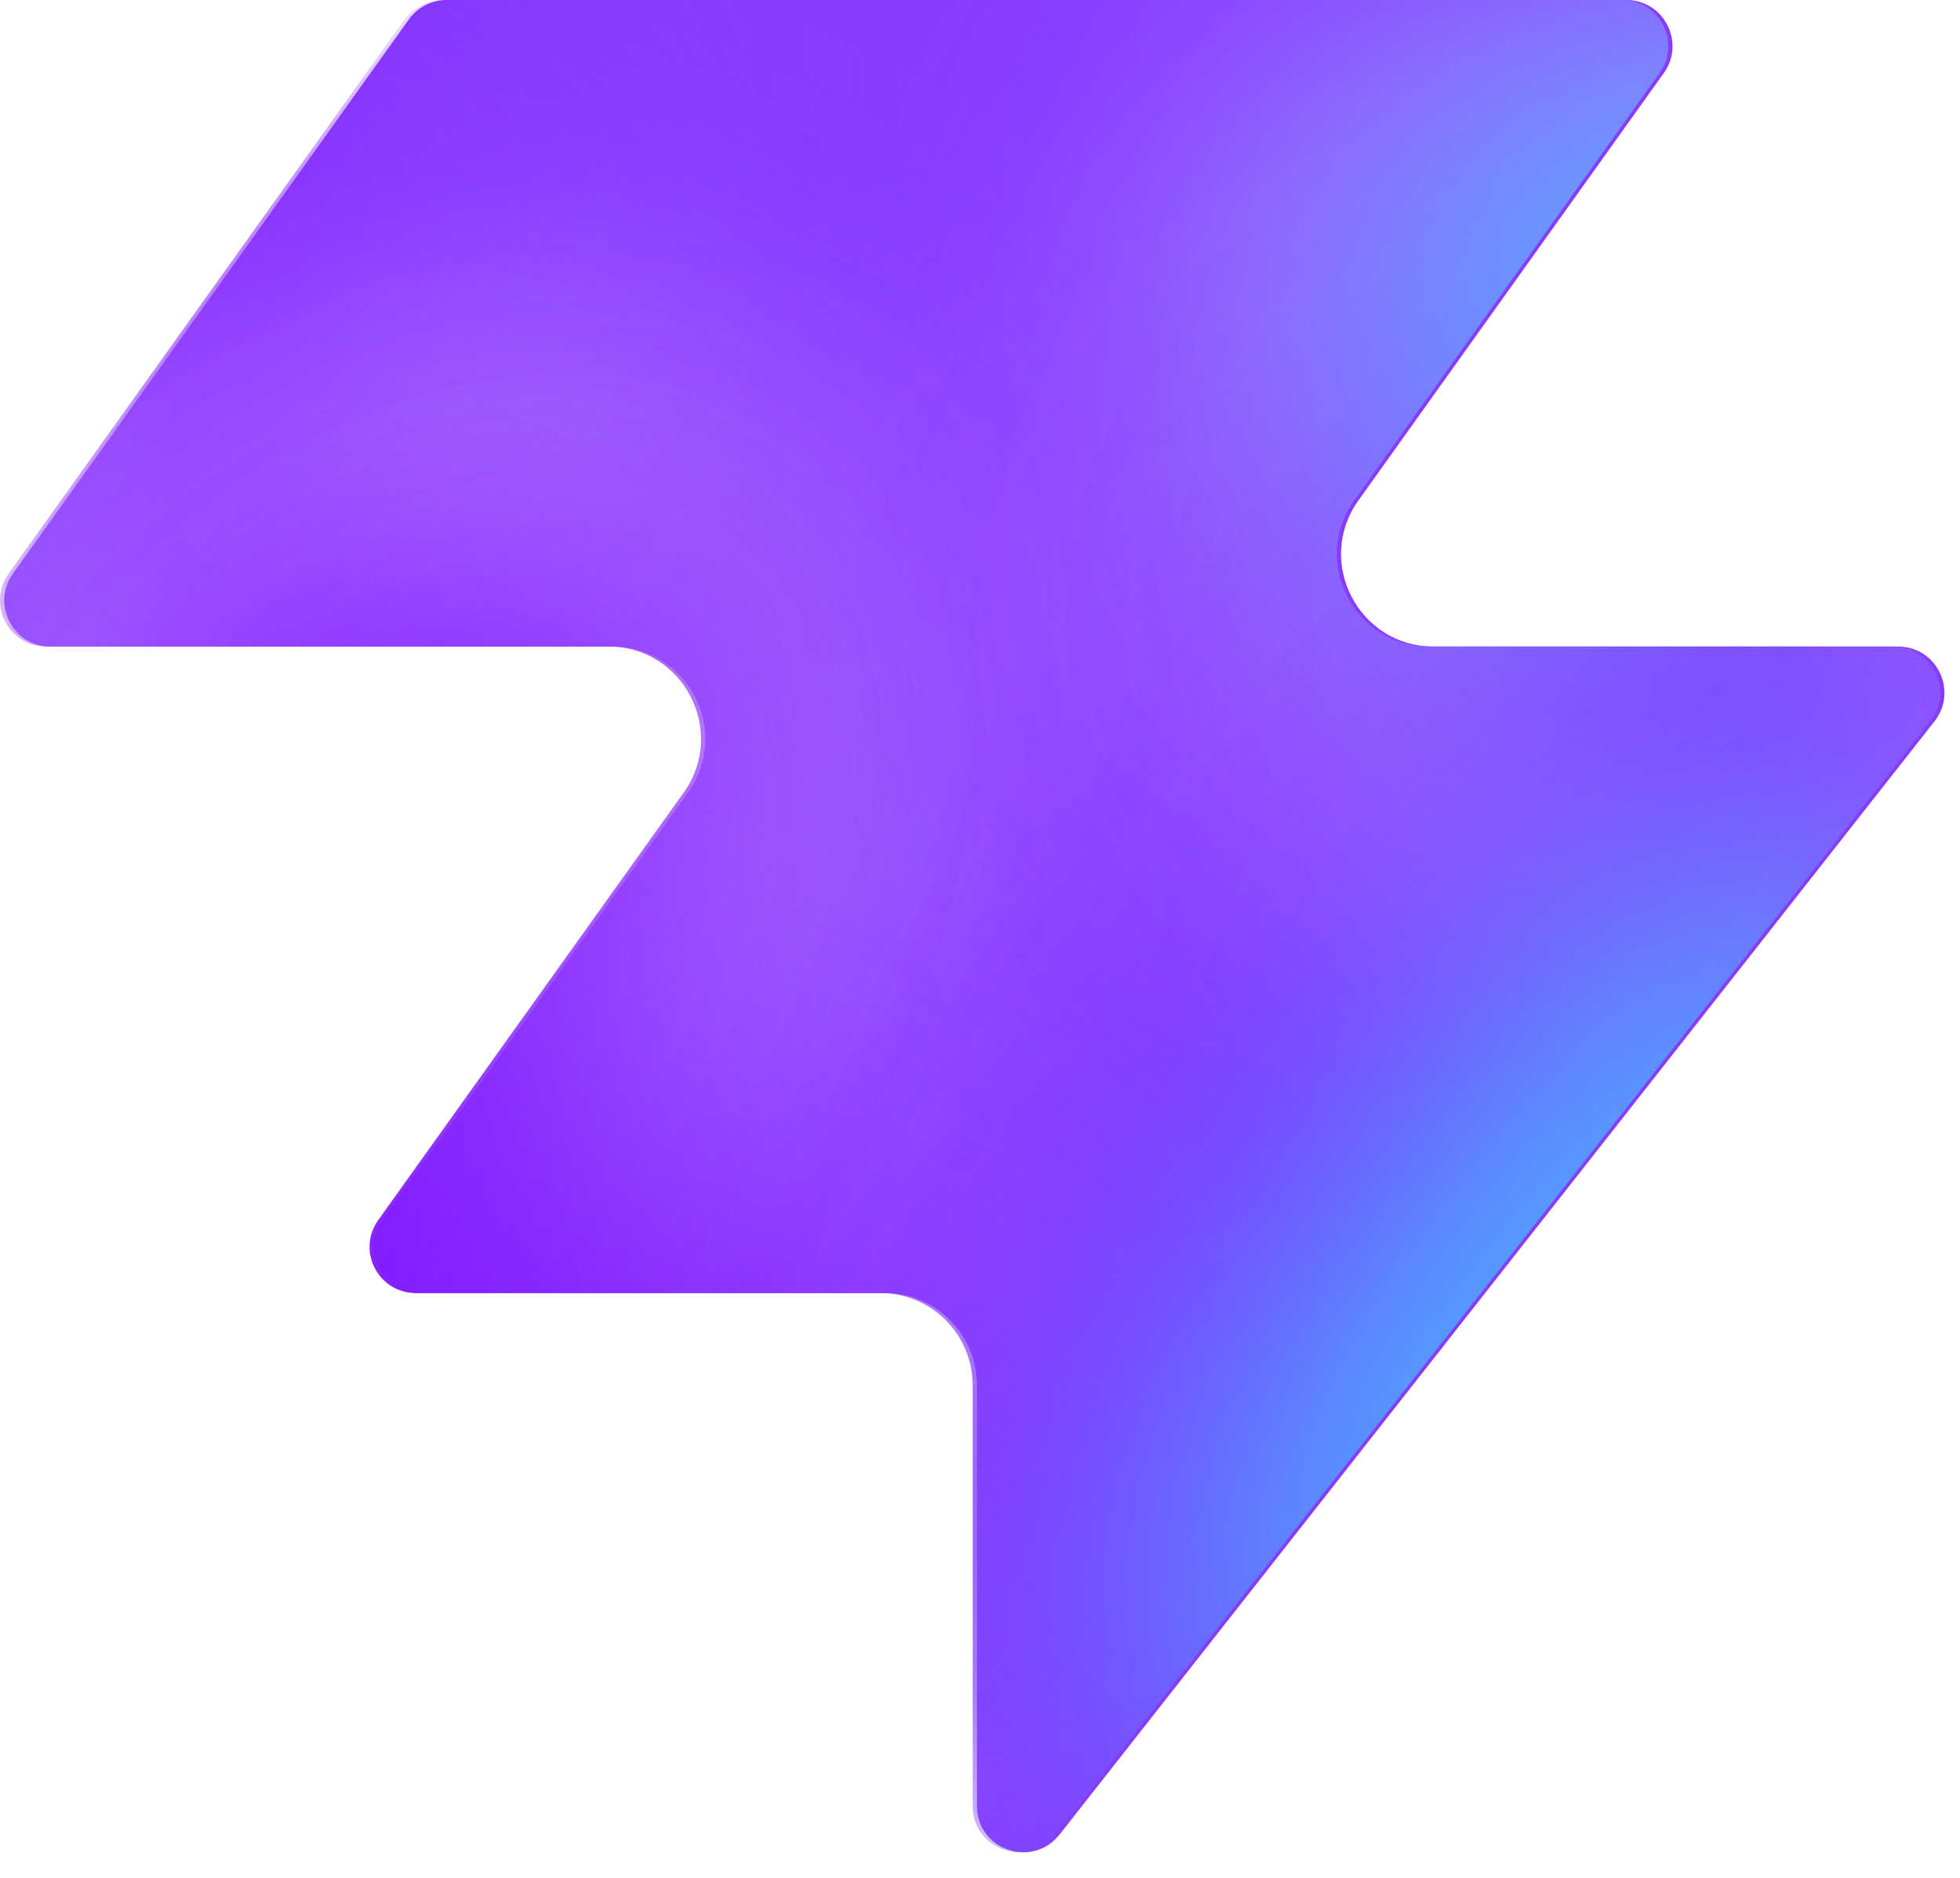
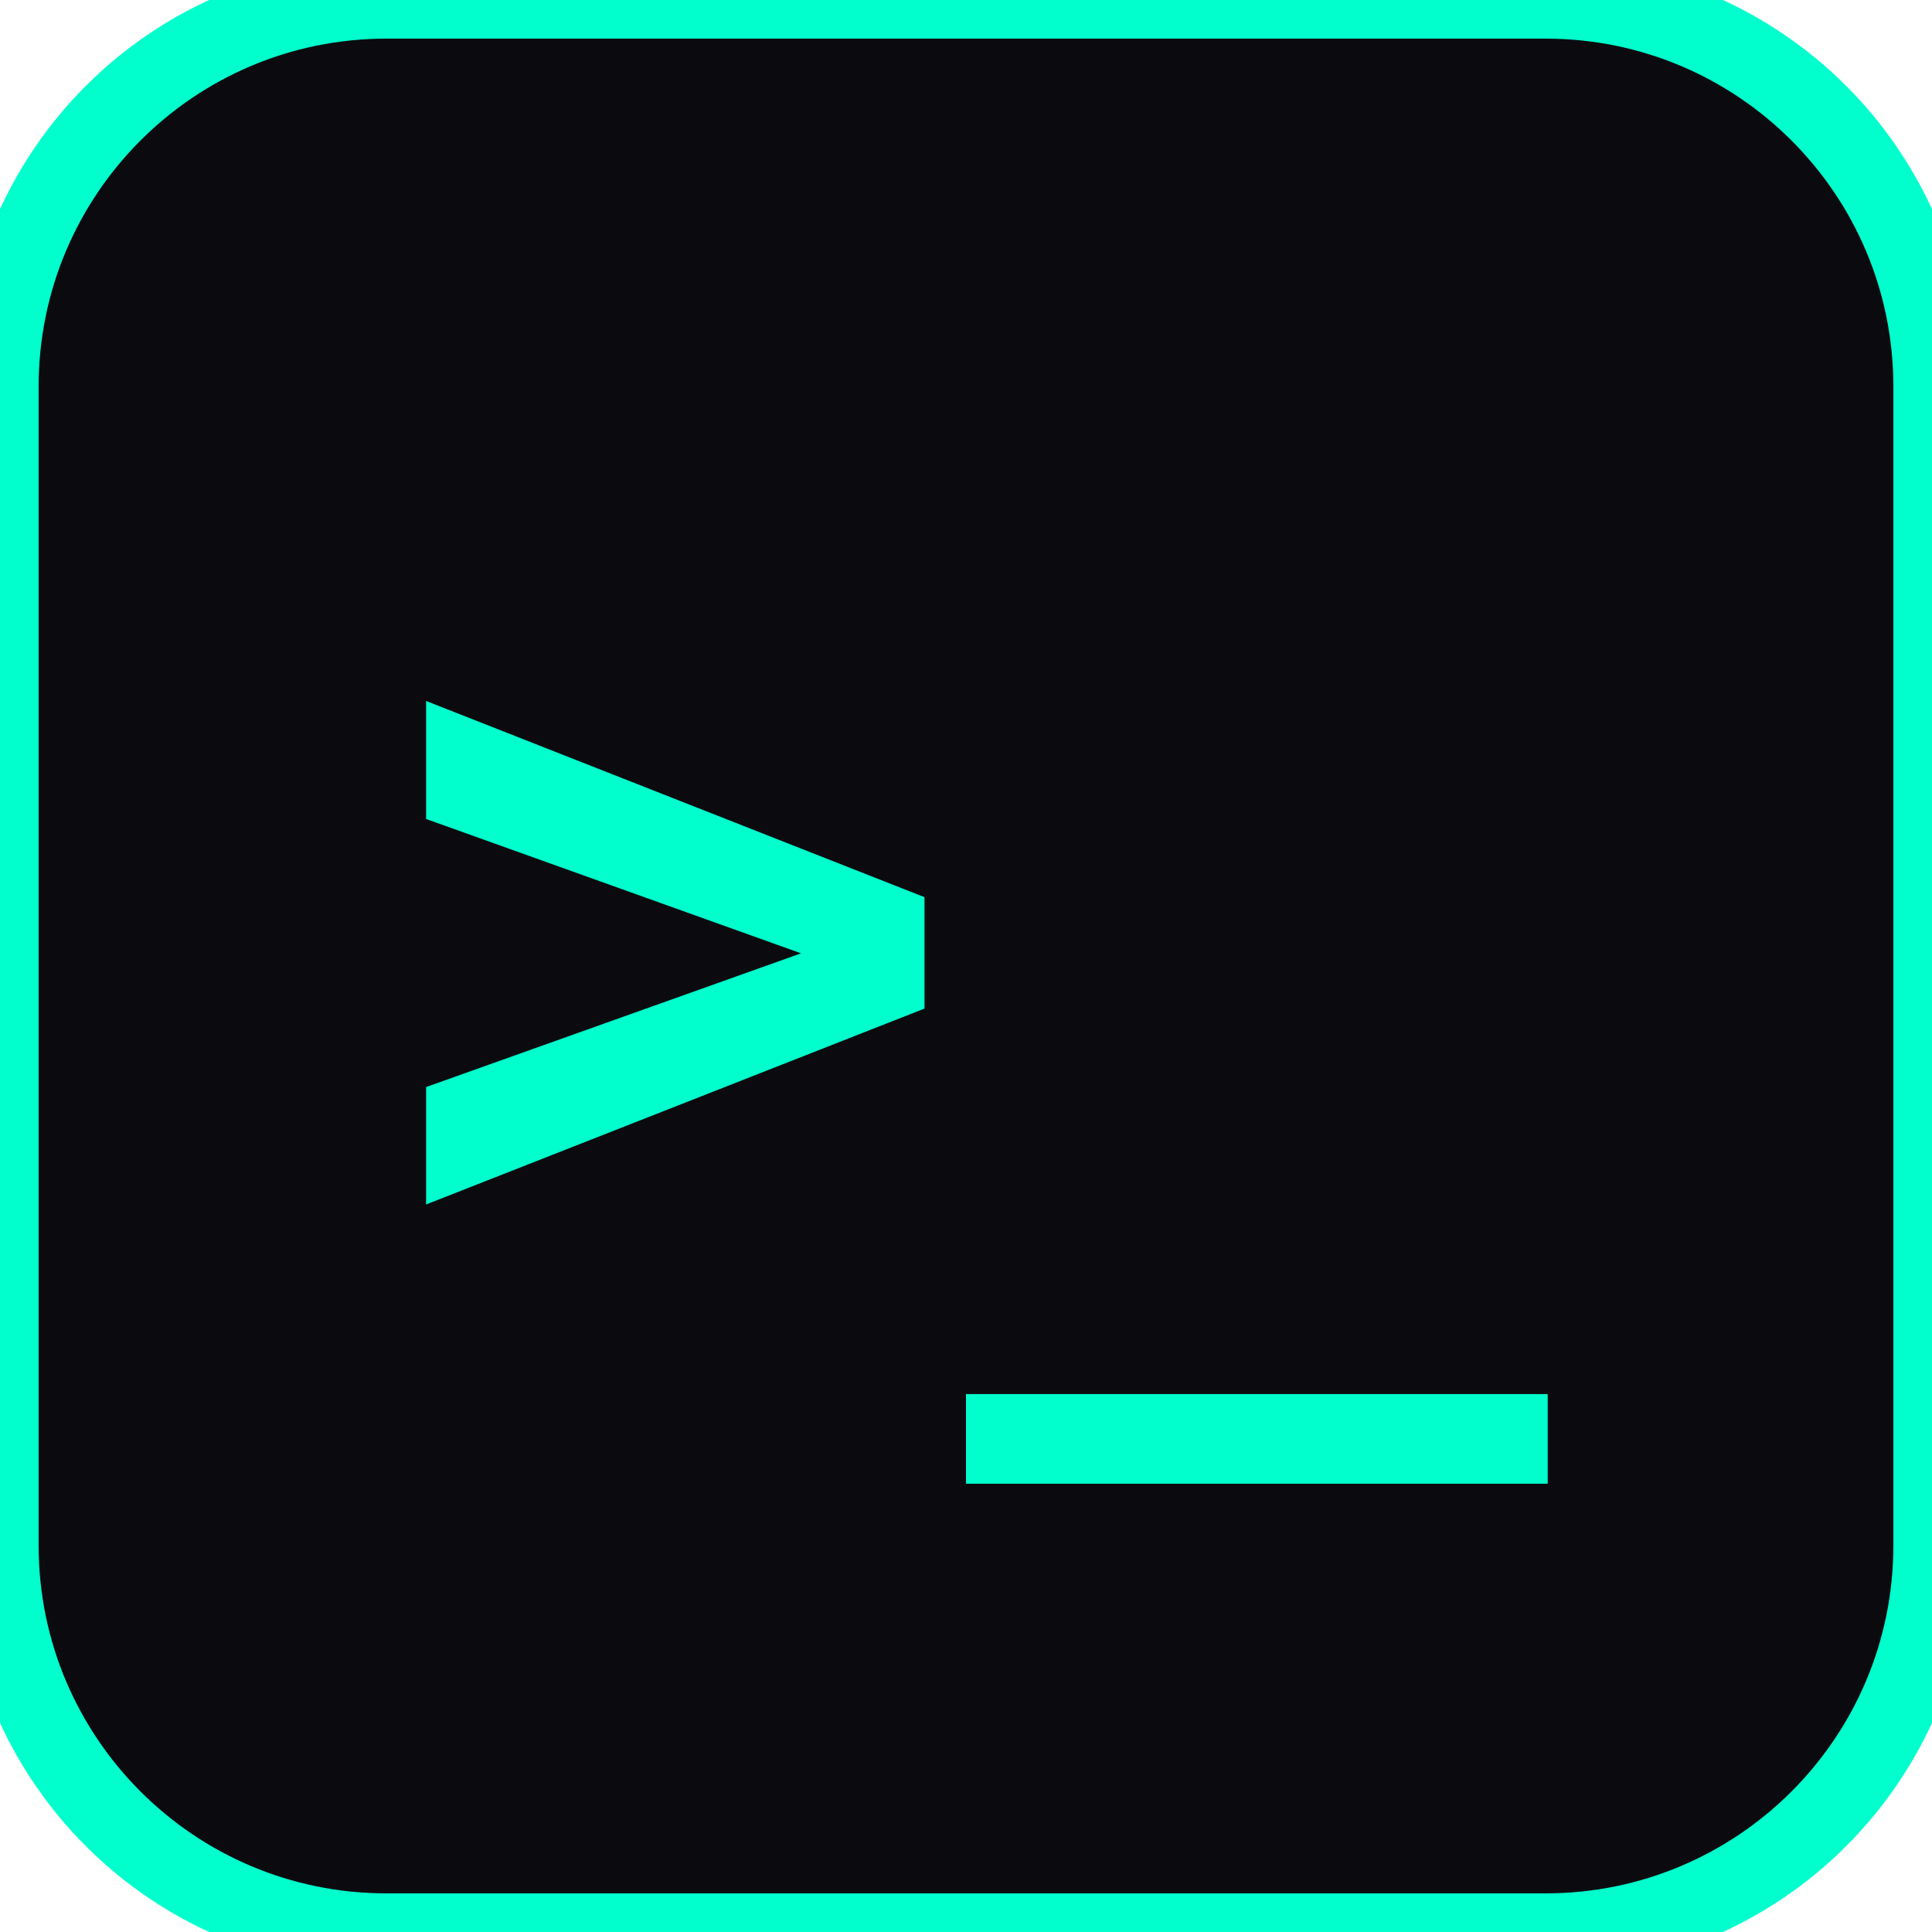
- <svg xmlns="http://www.w3.org/2000/svg" width="48" height="46" fill="none" viewBox="0 0 48 46">
-   <path fill="#863bff" d="M25.946 44.938c-.664.845-2.021.375-2.021-.698V33.937a2.26 2.26 0 0 0-2.262-2.262H10.287c-.92 0-1.456-1.04-.92-1.788l7.48-10.471c1.07-1.497 0-3.578-1.842-3.578H1.237c-.92 0-1.456-1.04-.92-1.788L10.013.474c.214-.297.556-.474.92-.474h28.894c.92 0 1.456 1.04.92 1.788l-7.48 10.471c-1.07 1.498 0 3.579 1.842 3.579h11.377c.943 0 1.473 1.088.89 1.83L25.947 44.94z" style="fill:#863bff;fill:color(display-p3 .525 .23 1);fill-opacity:1" />
-   <mask id="a" width="48" height="46" x="0" y="0" maskUnits="userSpaceOnUse" style="mask-type:alpha">
-     <path fill="#000" d="M25.842 44.938c-.664.844-2.021.375-2.021-.698V33.937a2.26 2.26 0 0 0-2.262-2.262H10.183c-.92 0-1.456-1.04-.92-1.788l7.48-10.471c1.07-1.498 0-3.579-1.842-3.579H1.133c-.92 0-1.456-1.04-.92-1.787L9.91.473c.214-.297.556-.474.92-.474h28.894c.92 0 1.456 1.04.92 1.788l-7.48 10.471c-1.07 1.498 0 3.578 1.842 3.578h11.377c.943 0 1.473 1.088.89 1.832L25.843 44.94z" style="fill:#000;fill-opacity:1" />
-   </mask>
-   <g mask="url(#a)">
-     <g filter="url(#b)">
-       <ellipse cx="5.508" cy="14.704" fill="#ede6ff" rx="5.508" ry="14.704" style="fill:#ede6ff;fill:color(display-p3 .927 .903 1);fill-opacity:1" transform="matrix(.00324 1 1 -.00324 -4.47 31.516)" />
-     </g>
-     <g filter="url(#c)">
-       <ellipse cx="10.399" cy="29.851" fill="#ede6ff" rx="10.399" ry="29.851" style="fill:#ede6ff;fill:color(display-p3 .927 .903 1);fill-opacity:1" transform="matrix(.00324 1 1 -.00324 -39.328 7.883)" />
-     </g>
-     <g filter="url(#d)">
-       <ellipse cx="5.508" cy="30.487" fill="#7e14ff" rx="5.508" ry="30.487" style="fill:#7e14ff;fill:color(display-p3 .492 .077 1);fill-opacity:1" transform="rotate(89.814 -25.913 -14.639)scale(1 -1)" />
-     </g>
-     <g filter="url(#e)">
-       <ellipse cx="5.508" cy="30.599" fill="#7e14ff" rx="5.508" ry="30.599" style="fill:#7e14ff;fill:color(display-p3 .492 .077 1);fill-opacity:1" transform="rotate(89.814 -32.644 -3.334)scale(1 -1)" />
-     </g>
-     <g filter="url(#f)">
-       <ellipse cx="5.508" cy="30.599" fill="#7e14ff" rx="5.508" ry="30.599" style="fill:#7e14ff;fill:color(display-p3 .492 .077 1);fill-opacity:1" transform="matrix(.00324 1 1 -.00324 -34.34 30.47)" />
-     </g>
-     <g filter="url(#g)">
-       <ellipse cx="14.072" cy="22.078" fill="#ede6ff" rx="14.072" ry="22.078" style="fill:#ede6ff;fill:color(display-p3 .927 .903 1);fill-opacity:1" transform="rotate(93.35 24.506 48.493)scale(-1 1)" />
-     </g>
-     <g filter="url(#h)">
-       <ellipse cx="3.47" cy="21.501" fill="#7e14ff" rx="3.47" ry="21.501" style="fill:#7e14ff;fill:color(display-p3 .492 .077 1);fill-opacity:1" transform="rotate(89.009 28.708 47.59)scale(-1 1)" />
-     </g>
-     <g filter="url(#i)">
-       <ellipse cx="3.47" cy="21.501" fill="#7e14ff" rx="3.47" ry="21.501" style="fill:#7e14ff;fill:color(display-p3 .492 .077 1);fill-opacity:1" transform="rotate(89.009 28.708 47.59)scale(-1 1)" />
-     </g>
-     <g filter="url(#j)">
-       <ellipse cx=".387" cy="8.972" fill="#7e14ff" rx="4.407" ry="29.108" style="fill:#7e14ff;fill:color(display-p3 .492 .077 1);fill-opacity:1" transform="rotate(39.51 .387 8.972)" />
-     </g>
-     <g filter="url(#k)">
-       <ellipse cx="47.523" cy="-6.092" fill="#7e14ff" rx="4.407" ry="29.108" style="fill:#7e14ff;fill:color(display-p3 .492 .077 1);fill-opacity:1" transform="rotate(37.892 47.523 -6.092)" />
-     </g>
-     <g filter="url(#l)">
-       <ellipse cx="41.412" cy="6.333" fill="#47bfff" rx="5.971" ry="9.665" style="fill:#47bfff;fill:color(display-p3 .28 .748 1);fill-opacity:1" transform="rotate(37.892 41.412 6.333)" />
-     </g>
-     <g filter="url(#m)">
-       <ellipse cx="-1.879" cy="38.332" fill="#7e14ff" rx="4.407" ry="29.108" style="fill:#7e14ff;fill:color(display-p3 .492 .077 1);fill-opacity:1" transform="rotate(37.892 -1.88 38.332)" />
-     </g>
-     <g filter="url(#n)">
-       <ellipse cx="-1.879" cy="38.332" fill="#7e14ff" rx="4.407" ry="29.108" style="fill:#7e14ff;fill:color(display-p3 .492 .077 1);fill-opacity:1" transform="rotate(37.892 -1.88 38.332)" />
-     </g>
-     <g filter="url(#o)">
-       <ellipse cx="35.651" cy="29.907" fill="#7e14ff" rx="4.407" ry="29.108" style="fill:#7e14ff;fill:color(display-p3 .492 .077 1);fill-opacity:1" transform="rotate(37.892 35.651 29.907)" />
-     </g>
-     <g filter="url(#p)">
-       <ellipse cx="38.418" cy="32.4" fill="#47bfff" rx="5.971" ry="15.297" style="fill:#47bfff;fill:color(display-p3 .28 .748 1);fill-opacity:1" transform="rotate(37.892 38.418 32.4)" />
-     </g>
-   </g>
-   <defs>
-     <filter id="b" width="60.045" height="41.654" x="-19.77" y="16.149" color-interpolation-filters="sRGB" filterUnits="userSpaceOnUse">
-       <feFlood flood-opacity="0" result="BackgroundImageFix" />
-       <feBlend in="SourceGraphic" in2="BackgroundImageFix" result="shape" />
-       <feGaussianBlur result="effect1_foregroundBlur_2002_17158" stdDeviation="7.659" />
-     </filter>
-     <filter id="c" width="90.34" height="51.437" x="-54.613" y="-7.533" color-interpolation-filters="sRGB" filterUnits="userSpaceOnUse">
-       <feFlood flood-opacity="0" result="BackgroundImageFix" />
-       <feBlend in="SourceGraphic" in2="BackgroundImageFix" result="shape" />
-       <feGaussianBlur result="effect1_foregroundBlur_2002_17158" stdDeviation="7.659" />
-     </filter>
-     <filter id="d" width="79.355" height="29.4" x="-49.64" y="2.03" color-interpolation-filters="sRGB" filterUnits="userSpaceOnUse">
-       <feFlood flood-opacity="0" result="BackgroundImageFix" />
-       <feBlend in="SourceGraphic" in2="BackgroundImageFix" result="shape" />
-       <feGaussianBlur result="effect1_foregroundBlur_2002_17158" stdDeviation="4.596" />
-     </filter>
-     <filter id="e" width="79.579" height="29.4" x="-45.045" y="20.029" color-interpolation-filters="sRGB" filterUnits="userSpaceOnUse">
-       <feFlood flood-opacity="0" result="BackgroundImageFix" />
-       <feBlend in="SourceGraphic" in2="BackgroundImageFix" result="shape" />
-       <feGaussianBlur result="effect1_foregroundBlur_2002_17158" stdDeviation="4.596" />
-     </filter>
-     <filter id="f" width="79.579" height="29.4" x="-43.513" y="21.178" color-interpolation-filters="sRGB" filterUnits="userSpaceOnUse">
-       <feFlood flood-opacity="0" result="BackgroundImageFix" />
-       <feBlend in="SourceGraphic" in2="BackgroundImageFix" result="shape" />
-       <feGaussianBlur result="effect1_foregroundBlur_2002_17158" stdDeviation="4.596" />
-     </filter>
-     <filter id="g" width="74.749" height="58.852" x="15.756" y="-17.901" color-interpolation-filters="sRGB" filterUnits="userSpaceOnUse">
-       <feFlood flood-opacity="0" result="BackgroundImageFix" />
-       <feBlend in="SourceGraphic" in2="BackgroundImageFix" result="shape" />
-       <feGaussianBlur result="effect1_foregroundBlur_2002_17158" stdDeviation="7.659" />
-     </filter>
-     <filter id="h" width="61.377" height="25.362" x="23.548" y="2.284" color-interpolation-filters="sRGB" filterUnits="userSpaceOnUse">
-       <feFlood flood-opacity="0" result="BackgroundImageFix" />
-       <feBlend in="SourceGraphic" in2="BackgroundImageFix" result="shape" />
-       <feGaussianBlur result="effect1_foregroundBlur_2002_17158" stdDeviation="4.596" />
-     </filter>
-     <filter id="i" width="61.377" height="25.362" x="23.548" y="2.284" color-interpolation-filters="sRGB" filterUnits="userSpaceOnUse">
-       <feFlood flood-opacity="0" result="BackgroundImageFix" />
-       <feBlend in="SourceGraphic" in2="BackgroundImageFix" result="shape" />
-       <feGaussianBlur result="effect1_foregroundBlur_2002_17158" stdDeviation="4.596" />
-     </filter>
-     <filter id="j" width="56.045" height="63.649" x="-27.636" y="-22.853" color-interpolation-filters="sRGB" filterUnits="userSpaceOnUse">
-       <feFlood flood-opacity="0" result="BackgroundImageFix" />
-       <feBlend in="SourceGraphic" in2="BackgroundImageFix" result="shape" />
-       <feGaussianBlur result="effect1_foregroundBlur_2002_17158" stdDeviation="4.596" />
-     </filter>
-     <filter id="k" width="54.814" height="64.646" x="20.116" y="-38.415" color-interpolation-filters="sRGB" filterUnits="userSpaceOnUse">
-       <feFlood flood-opacity="0" result="BackgroundImageFix" />
-       <feBlend in="SourceGraphic" in2="BackgroundImageFix" result="shape" />
-       <feGaussianBlur result="effect1_foregroundBlur_2002_17158" stdDeviation="4.596" />
-     </filter>
-     <filter id="l" width="33.541" height="35.313" x="24.641" y="-11.323" color-interpolation-filters="sRGB" filterUnits="userSpaceOnUse">
-       <feFlood flood-opacity="0" result="BackgroundImageFix" />
-       <feBlend in="SourceGraphic" in2="BackgroundImageFix" result="shape" />
-       <feGaussianBlur result="effect1_foregroundBlur_2002_17158" stdDeviation="4.596" />
-     </filter>
-     <filter id="m" width="54.814" height="64.646" x="-29.286" y="6.009" color-interpolation-filters="sRGB" filterUnits="userSpaceOnUse">
-       <feFlood flood-opacity="0" result="BackgroundImageFix" />
-       <feBlend in="SourceGraphic" in2="BackgroundImageFix" result="shape" />
-       <feGaussianBlur result="effect1_foregroundBlur_2002_17158" stdDeviation="4.596" />
-     </filter>
-     <filter id="n" width="54.814" height="64.646" x="-29.286" y="6.009" color-interpolation-filters="sRGB" filterUnits="userSpaceOnUse">
-       <feFlood flood-opacity="0" result="BackgroundImageFix" />
-       <feBlend in="SourceGraphic" in2="BackgroundImageFix" result="shape" />
-       <feGaussianBlur result="effect1_foregroundBlur_2002_17158" stdDeviation="4.596" />
-     </filter>
-     <filter id="o" width="54.814" height="64.646" x="8.244" y="-2.416" color-interpolation-filters="sRGB" filterUnits="userSpaceOnUse">
-       <feFlood flood-opacity="0" result="BackgroundImageFix" />
-       <feBlend in="SourceGraphic" in2="BackgroundImageFix" result="shape" />
-       <feGaussianBlur result="effect1_foregroundBlur_2002_17158" stdDeviation="4.596" />
-     </filter>
-     <filter id="p" width="39.409" height="43.623" x="18.713" y="10.588" color-interpolation-filters="sRGB" filterUnits="userSpaceOnUse">
-       <feFlood flood-opacity="0" result="BackgroundImageFix" />
-       <feBlend in="SourceGraphic" in2="BackgroundImageFix" result="shape" />
-       <feGaussianBlur result="effect1_foregroundBlur_2002_17158" stdDeviation="4.596" />
-     </filter>
-   </defs>
+ <svg xmlns="http://www.w3.org/2000/svg" viewBox="0 0 100 100">
+   <rect width="100" height="100" rx="20" fill="#0b0b0f" stroke="#00ffcc" stroke-width="4" />
+   <text x="50" y="65" font-family="monospace" font-weight="bold" font-size="50" fill="#00ffcc" text-anchor="middle">&gt;_</text>
</svg>
